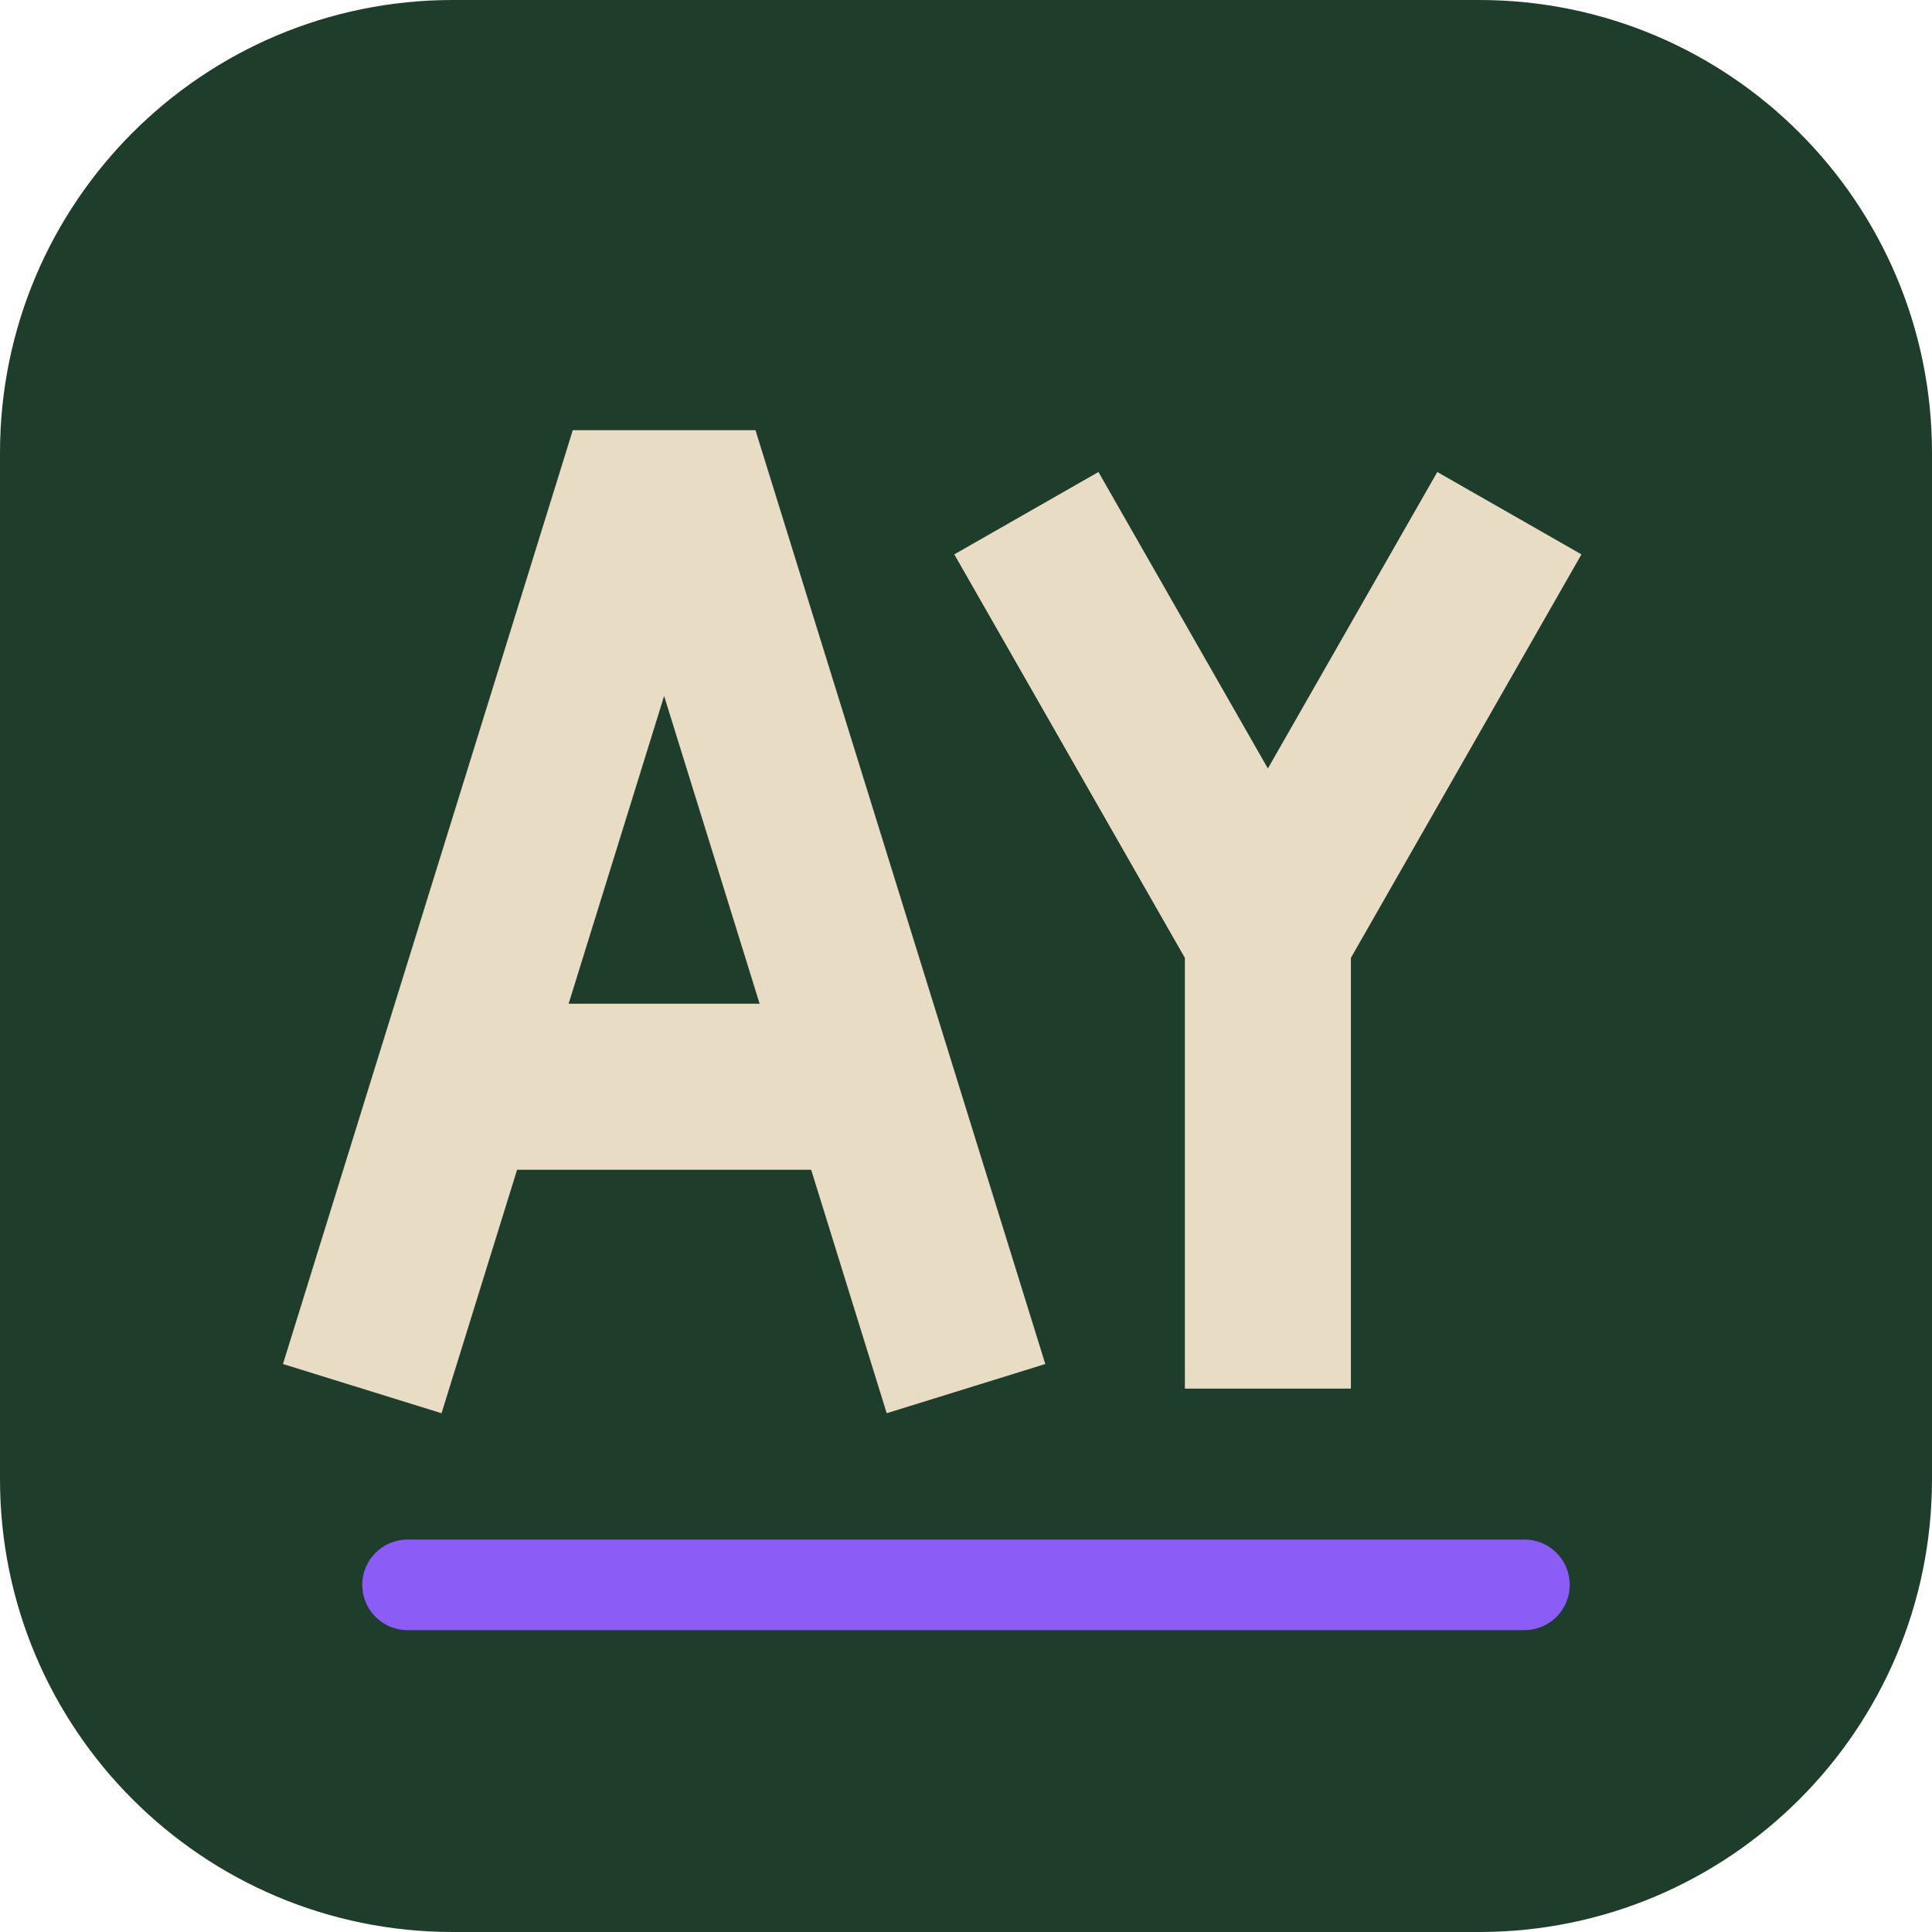
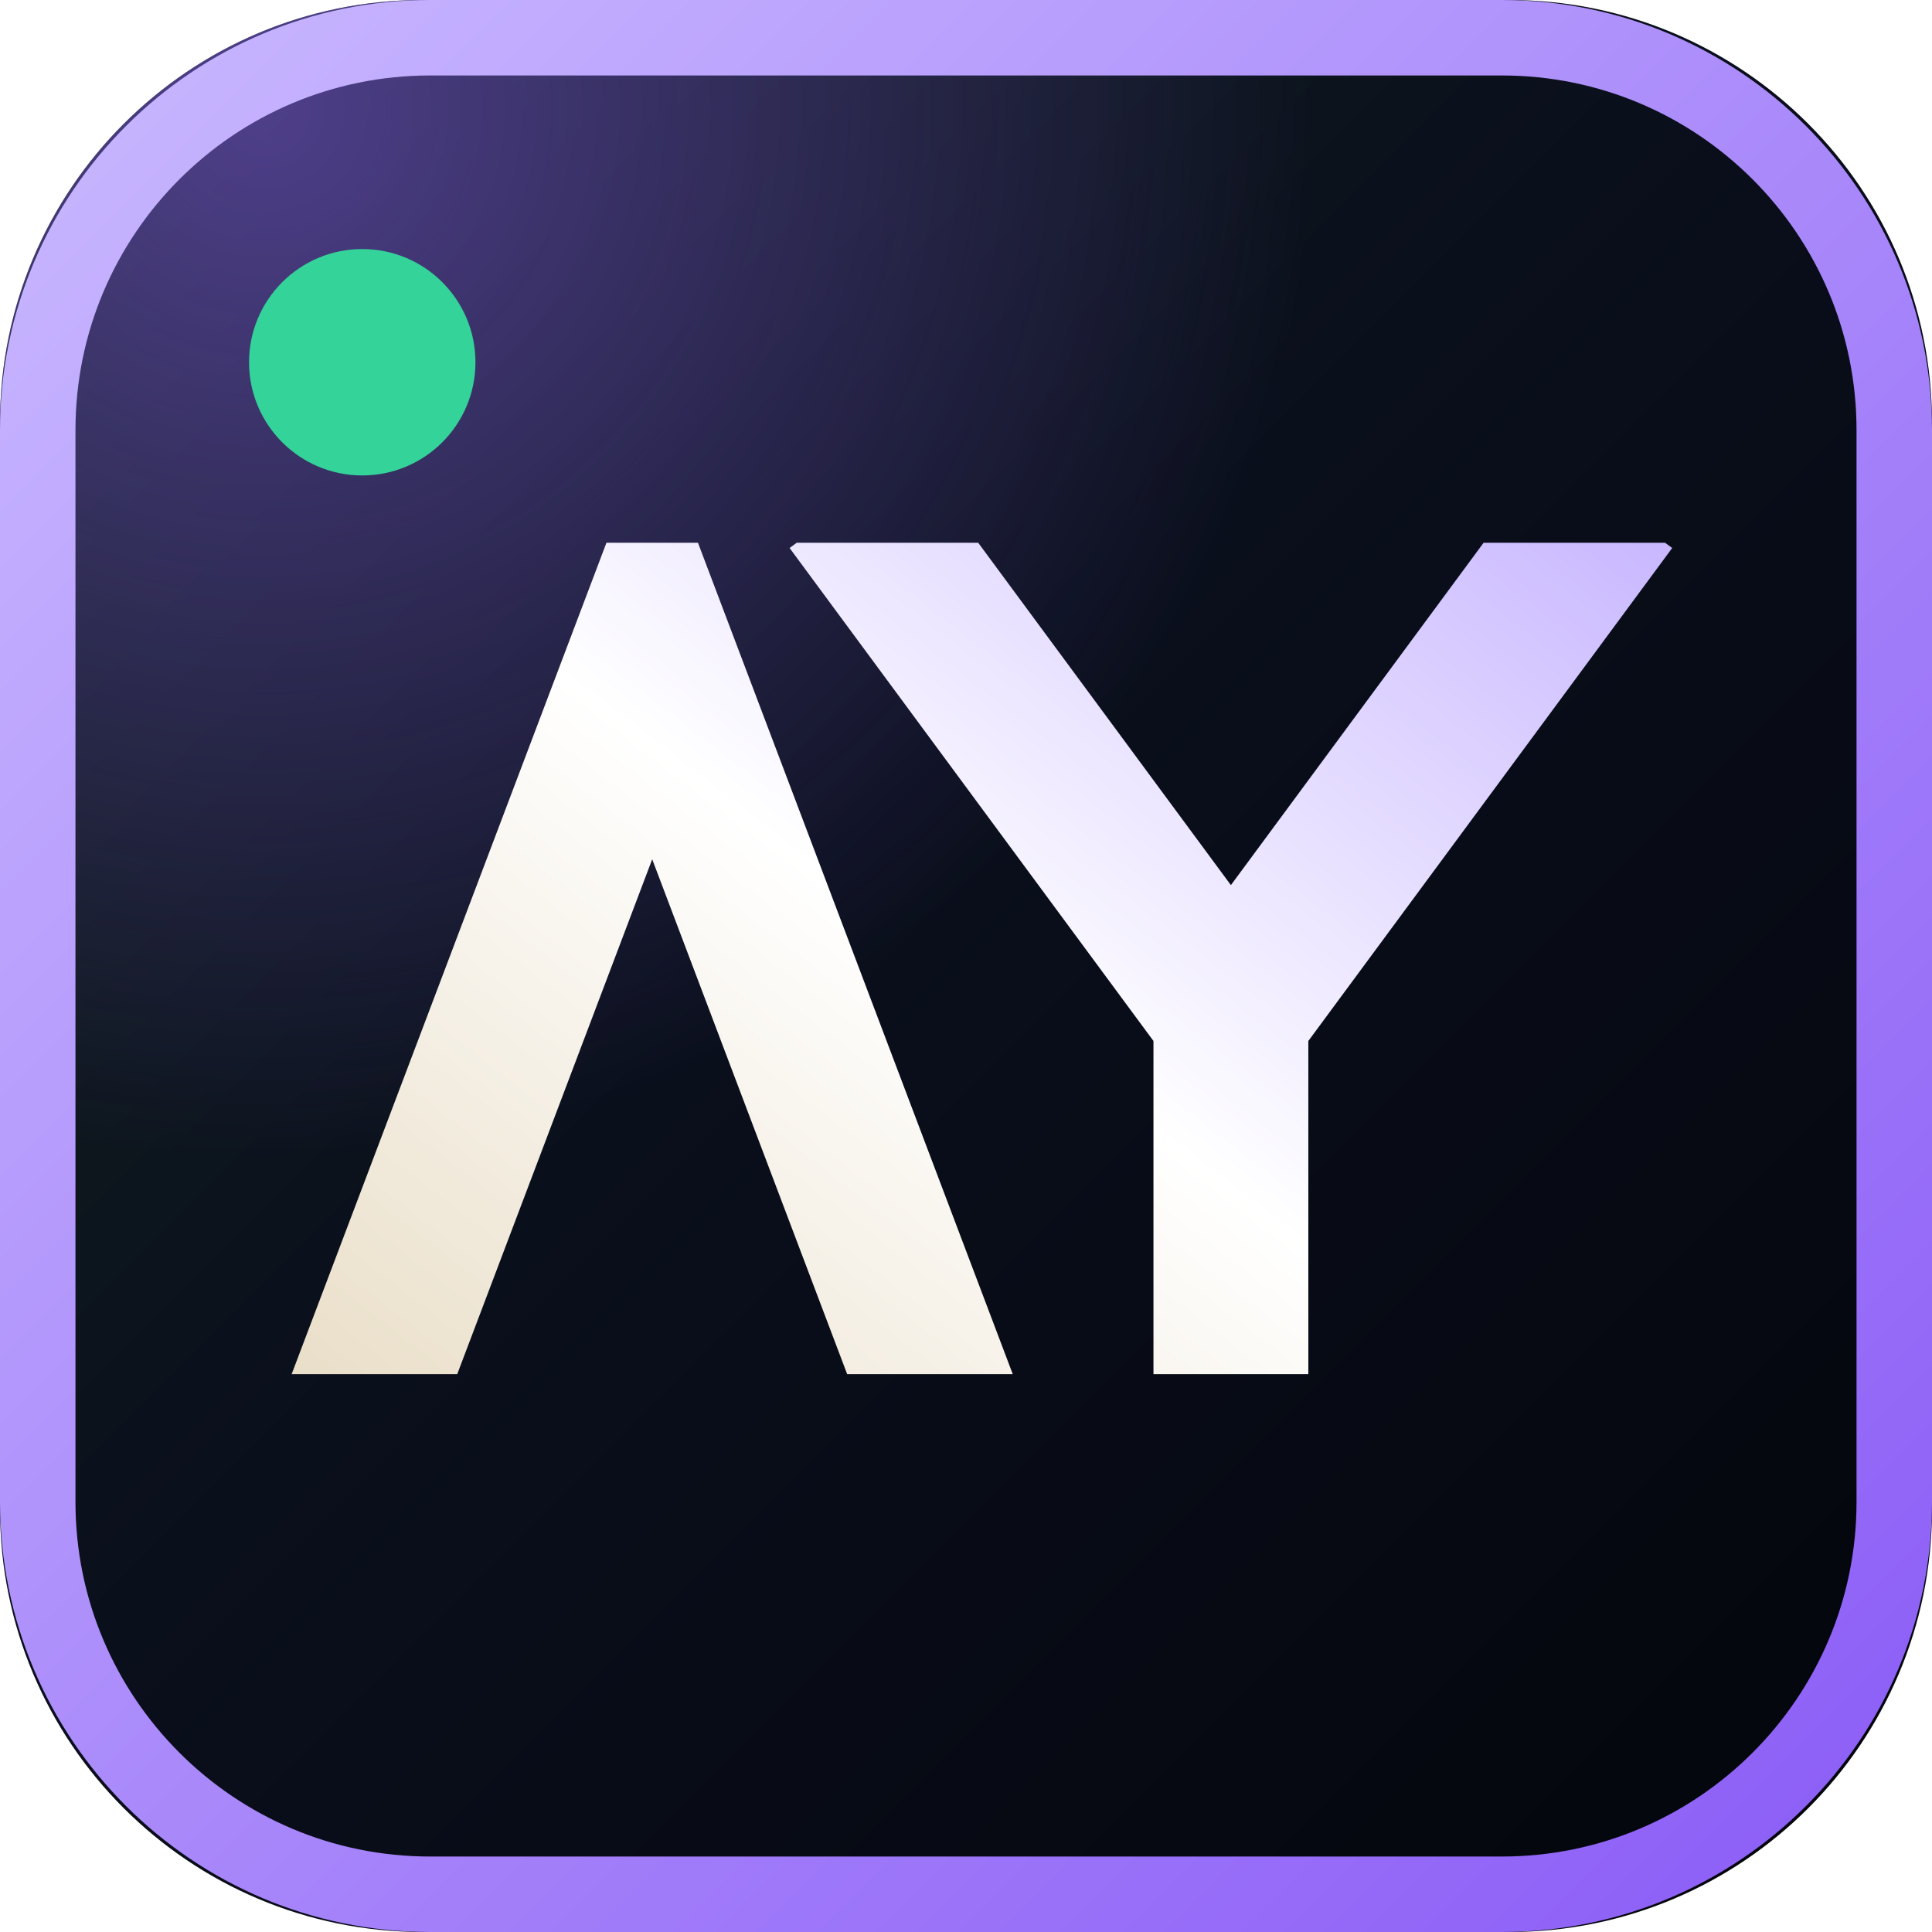
- <svg xmlns="http://www.w3.org/2000/svg" viewBox="0 0 64 64">
-   <rect width="64" height="64" rx="15" fill="#1F3D2B" />
-   <g fill="none" stroke="#E8DCC4" stroke-width="5.5" stroke-linejoin="miter" stroke-linecap="butt">
-     <path d="M12 46 21 17h2l9 29M15.5 36h13" />
-     <path d="M34 17l8 14 8-14M42 31v15" />
+ <svg xmlns="http://www.w3.org/2000/svg" viewBox="0 0 512 512" role="img" aria-label="Ankush Yadav">
+   <defs>
+     <clipPath id="cut">
+       <rect x="0" y="140" width="512" height="204" />
+     </clipPath>
+     <linearGradient id="bg" x1="0" y1="0" x2="1" y2="1">
+       <stop offset="0" stop-color="#14261F" />
+       <stop offset=".45" stop-color="#0A0F1C" />
+       <stop offset="1" stop-color="#04050B" />
+     </linearGradient>
+     <radialGradient id="bloom" cx=".14" cy=".06" r=".9">
+       <stop offset="0" stop-color="#8B5CF6" stop-opacity=".5" />
+       <stop offset=".6" stop-color="#8B5CF6" stop-opacity="0" />
+     </radialGradient>
+     <linearGradient id="ink" x1="0" y1="1" x2="1" y2="0">
+       <stop offset="0" stop-color="#E8DCC4" />
+       <stop offset=".5" stop-color="#FFFFFF" />
+       <stop offset="1" stop-color="#C9B8FF" />
+     </linearGradient>
+     <linearGradient id="frame" x1="0" y1="0" x2="1" y2="1">
+       <stop offset="0" stop-color="#C9B8FF" />
+       <stop offset="1" stop-color="#8B5CF6" />
+     </linearGradient>
+     <linearGradient id="body" x1="0" y1="0" x2="1" y2="1">
+       <stop offset="0" stop-color="#161B33" />
+       <stop offset="1" stop-color="#090B16" />
+     </linearGradient>
+     <clipPath id="round">
+       <rect width="512" height="512" rx="112" />
+     </clipPath>
+   </defs>
+   <g clip-path="url(#round)">
+     <rect width="512" height="512" fill="url(#bg)" />
+     <rect width="512" height="512" fill="url(#bloom)" />
+     <g transform="translate(256 254) scale(1.08) translate(-267 -242)">
+       <g clip-path="url(#cut)" fill="none" stroke-linejoin="miter" stroke-linecap="butt">
+         <path d="M112 370 L190 164 L268 370 M239 130 L332 256 L425 130 M332 256 L332 370" stroke="url(#ink)" stroke-width="38" />
+       </g>
+     </g>
+     <circle cx="96" cy="96" r="30" fill="#34D399" />
  </g>
-   <rect x="12" y="51" width="40" height="3" rx="1.5" fill="#8B5CF6" />
+   <rect x="10" y="10" width="492" height="492" rx="104" fill="none" stroke="url(#frame)" stroke-width="20" />
</svg>
